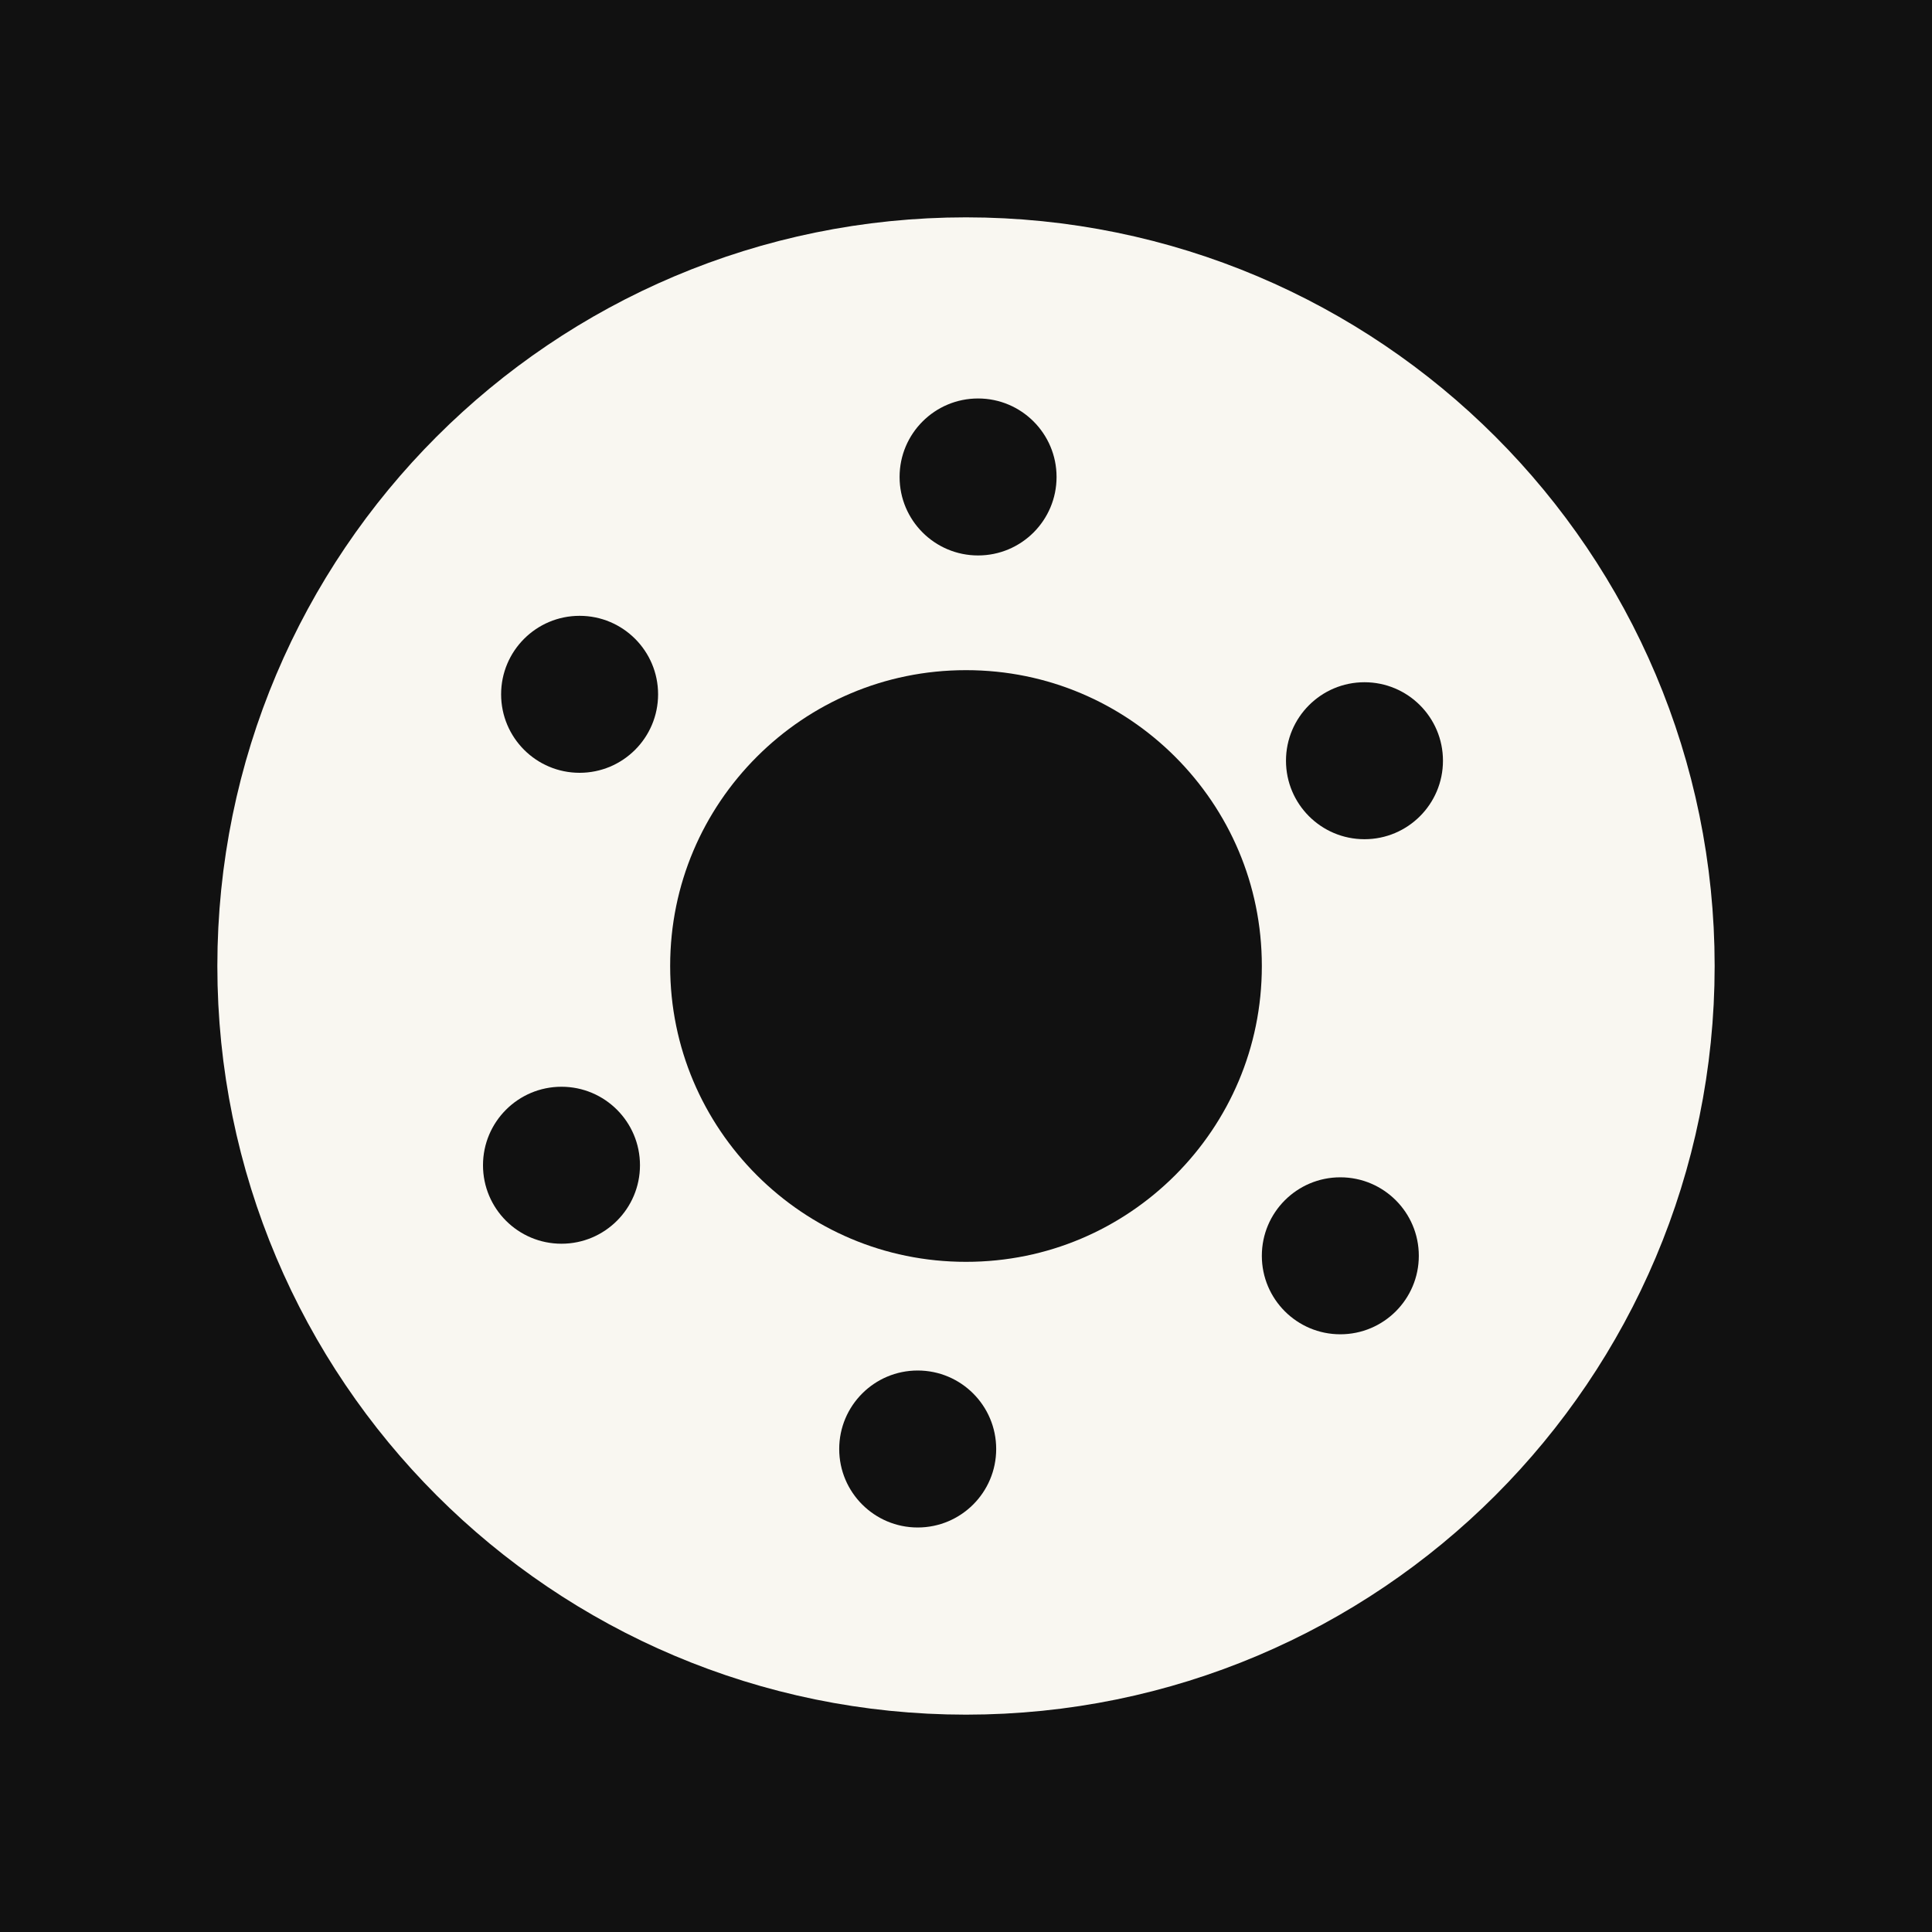
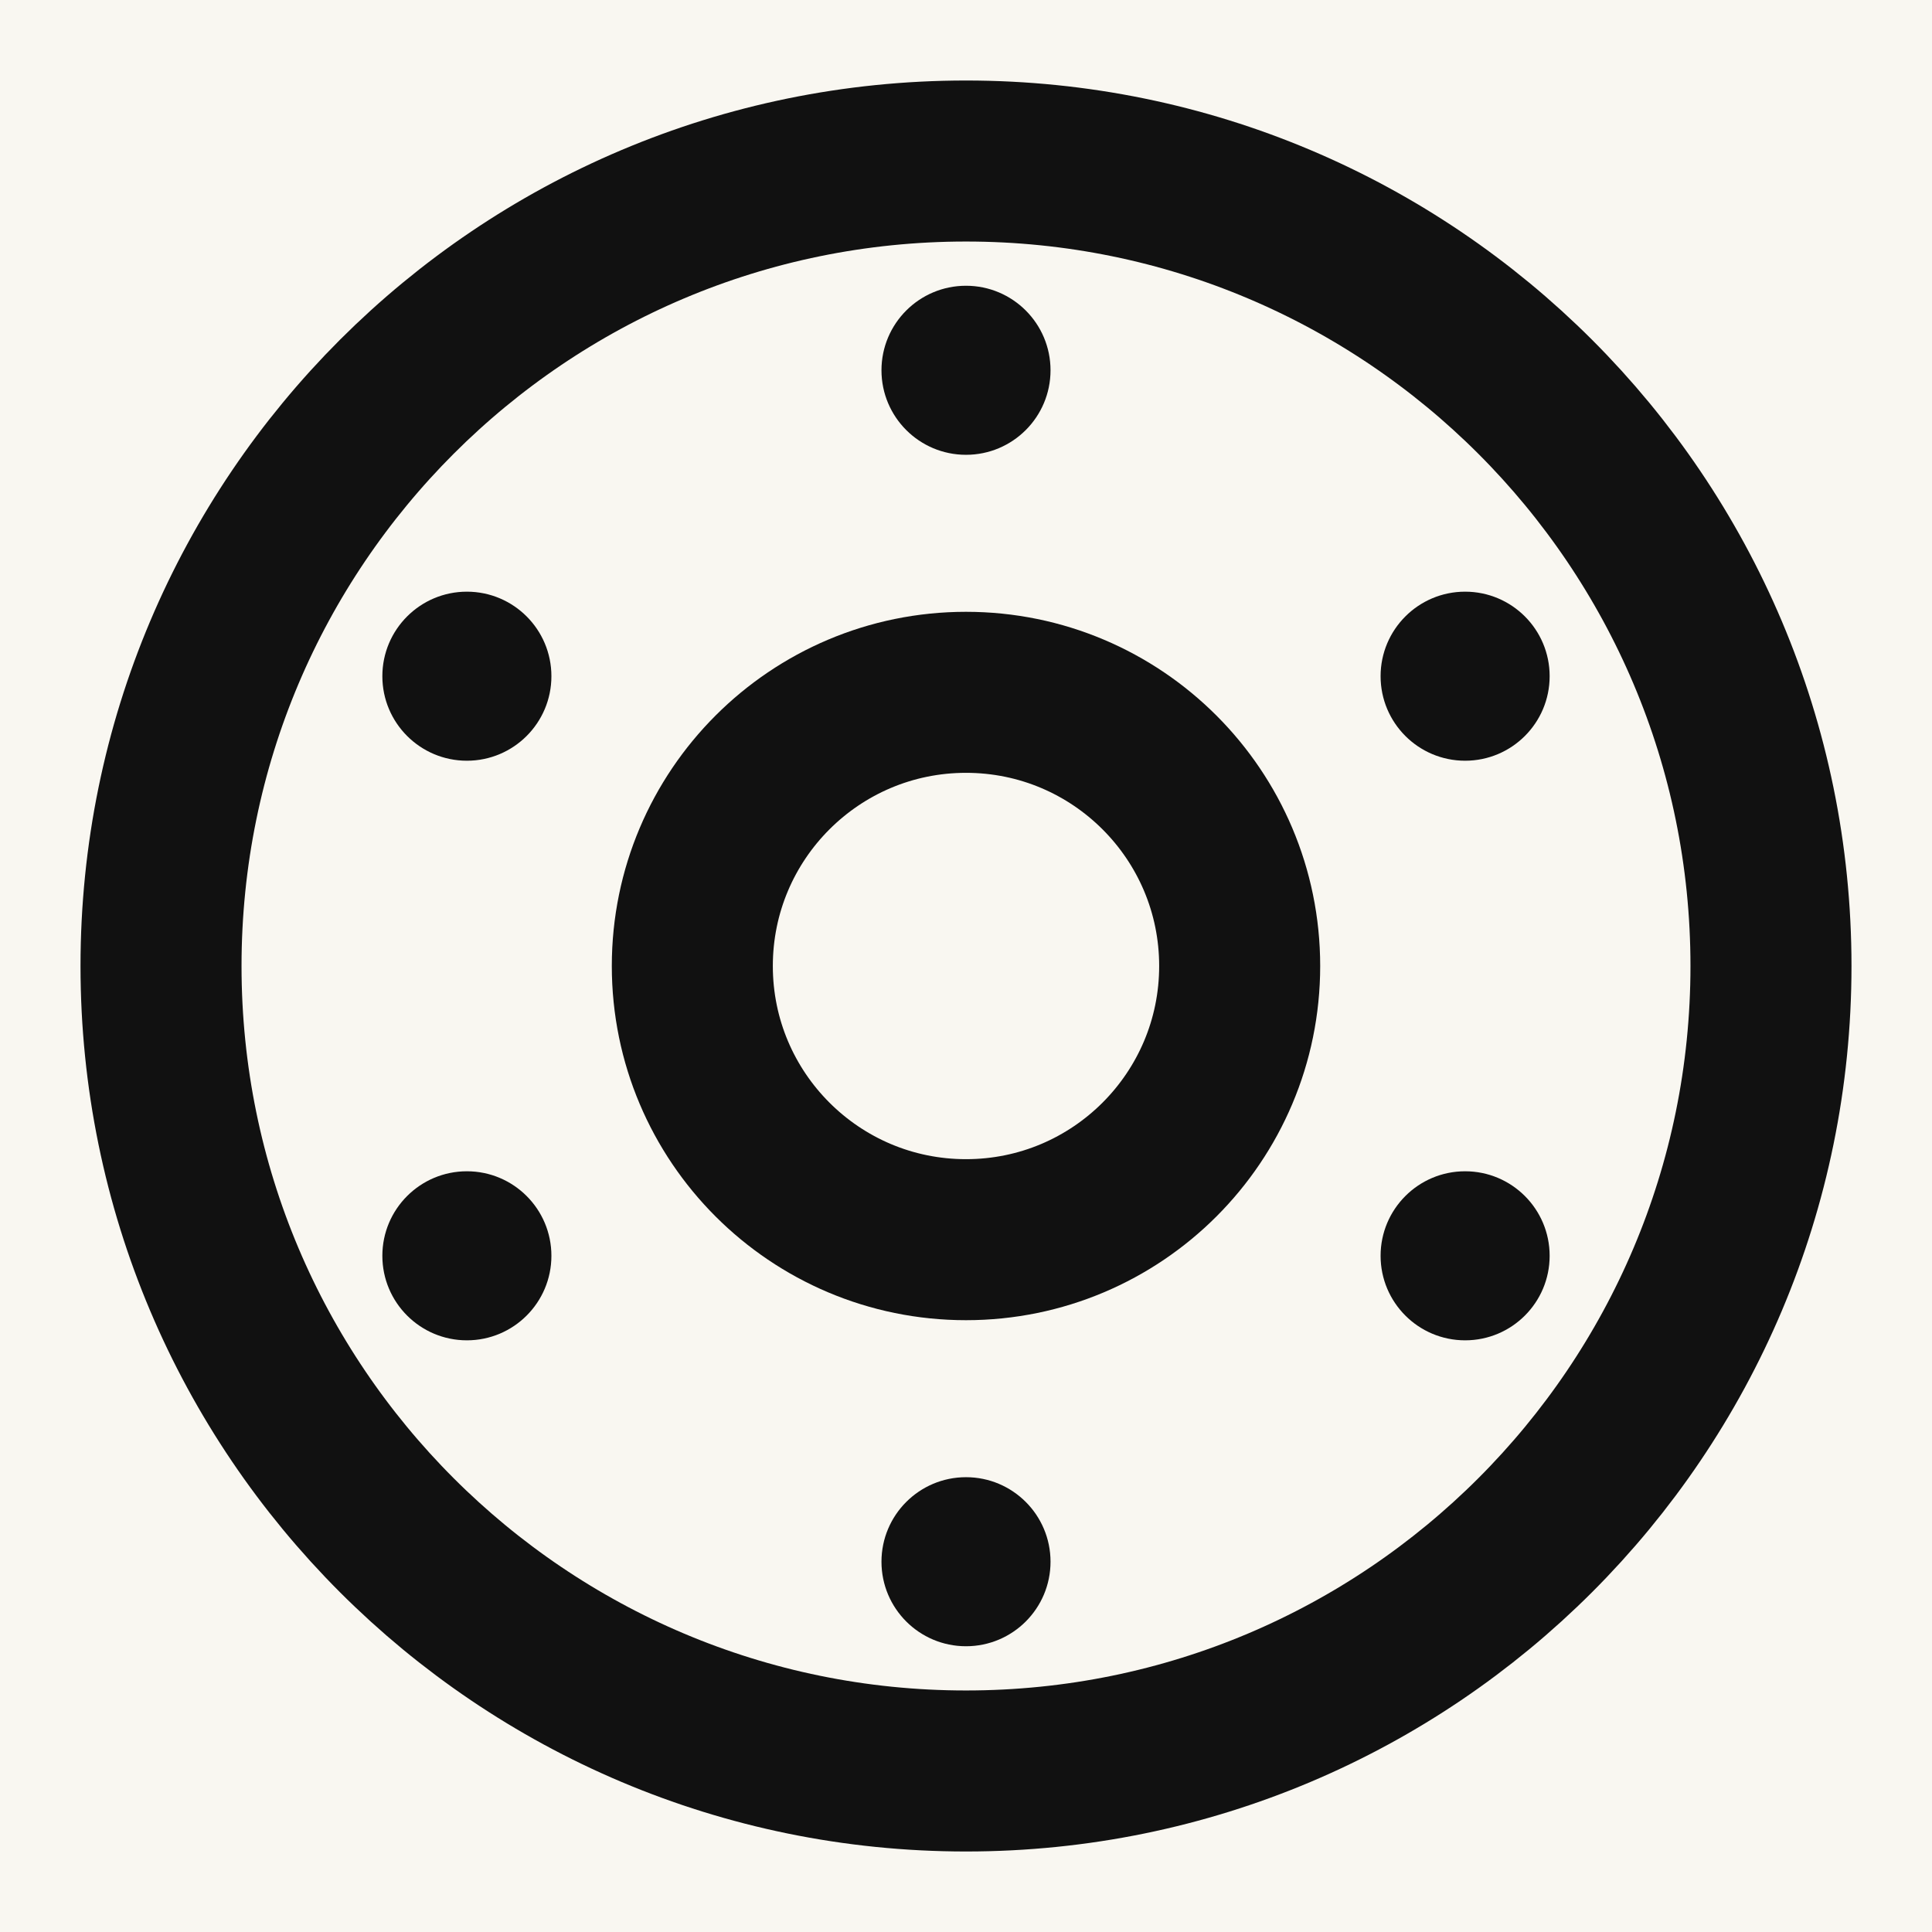
<svg xmlns="http://www.w3.org/2000/svg" viewBox="0 0 32 32" role="img" aria-label="Doughnut Days">
-   <rect width="32" height="32" fill="#111" />
-   <circle cx="16" cy="16" r="8.65" fill="none" stroke="#f9f7f1" stroke-width="7.5" />
-   <circle cx="16.2" cy="7.9" r="1.3" fill="#111" />
-   <circle cx="22.6" cy="12.6" r="1.3" fill="#111" />
-   <circle cx="22.2" cy="20.8" r="1.3" fill="#111" />
-   <circle cx="15.2" cy="24" r="1.3" fill="#111" />
-   <circle cx="9.3" cy="19.3" r="1.3" fill="#111" />
-   <circle cx="9.6" cy="11.5" r="1.3" fill="#111" />
+   <rect width="32" height="32" fill="#f9f7f1" />
+   <circle cx="16" cy="16" r="13.333" fill="none" stroke="#111" stroke-width="2.667" />
+   <circle cx="16" cy="16" r="4.533" fill="none" stroke="#111" stroke-width="2.667" />
+   <circle cx="16" cy="6.133" r="1.4" fill="#111" />
+   <circle cx="24.267" cy="11.2" r="1.4" fill="#111" />
+   <circle cx="24.267" cy="20.8" r="1.4" fill="#111" />
+   <circle cx="16" cy="25.867" r="1.4" fill="#111" />
+   <circle cx="7.733" cy="20.8" r="1.4" fill="#111" />
+   <circle cx="7.733" cy="11.2" r="1.4" fill="#111" />
</svg>
